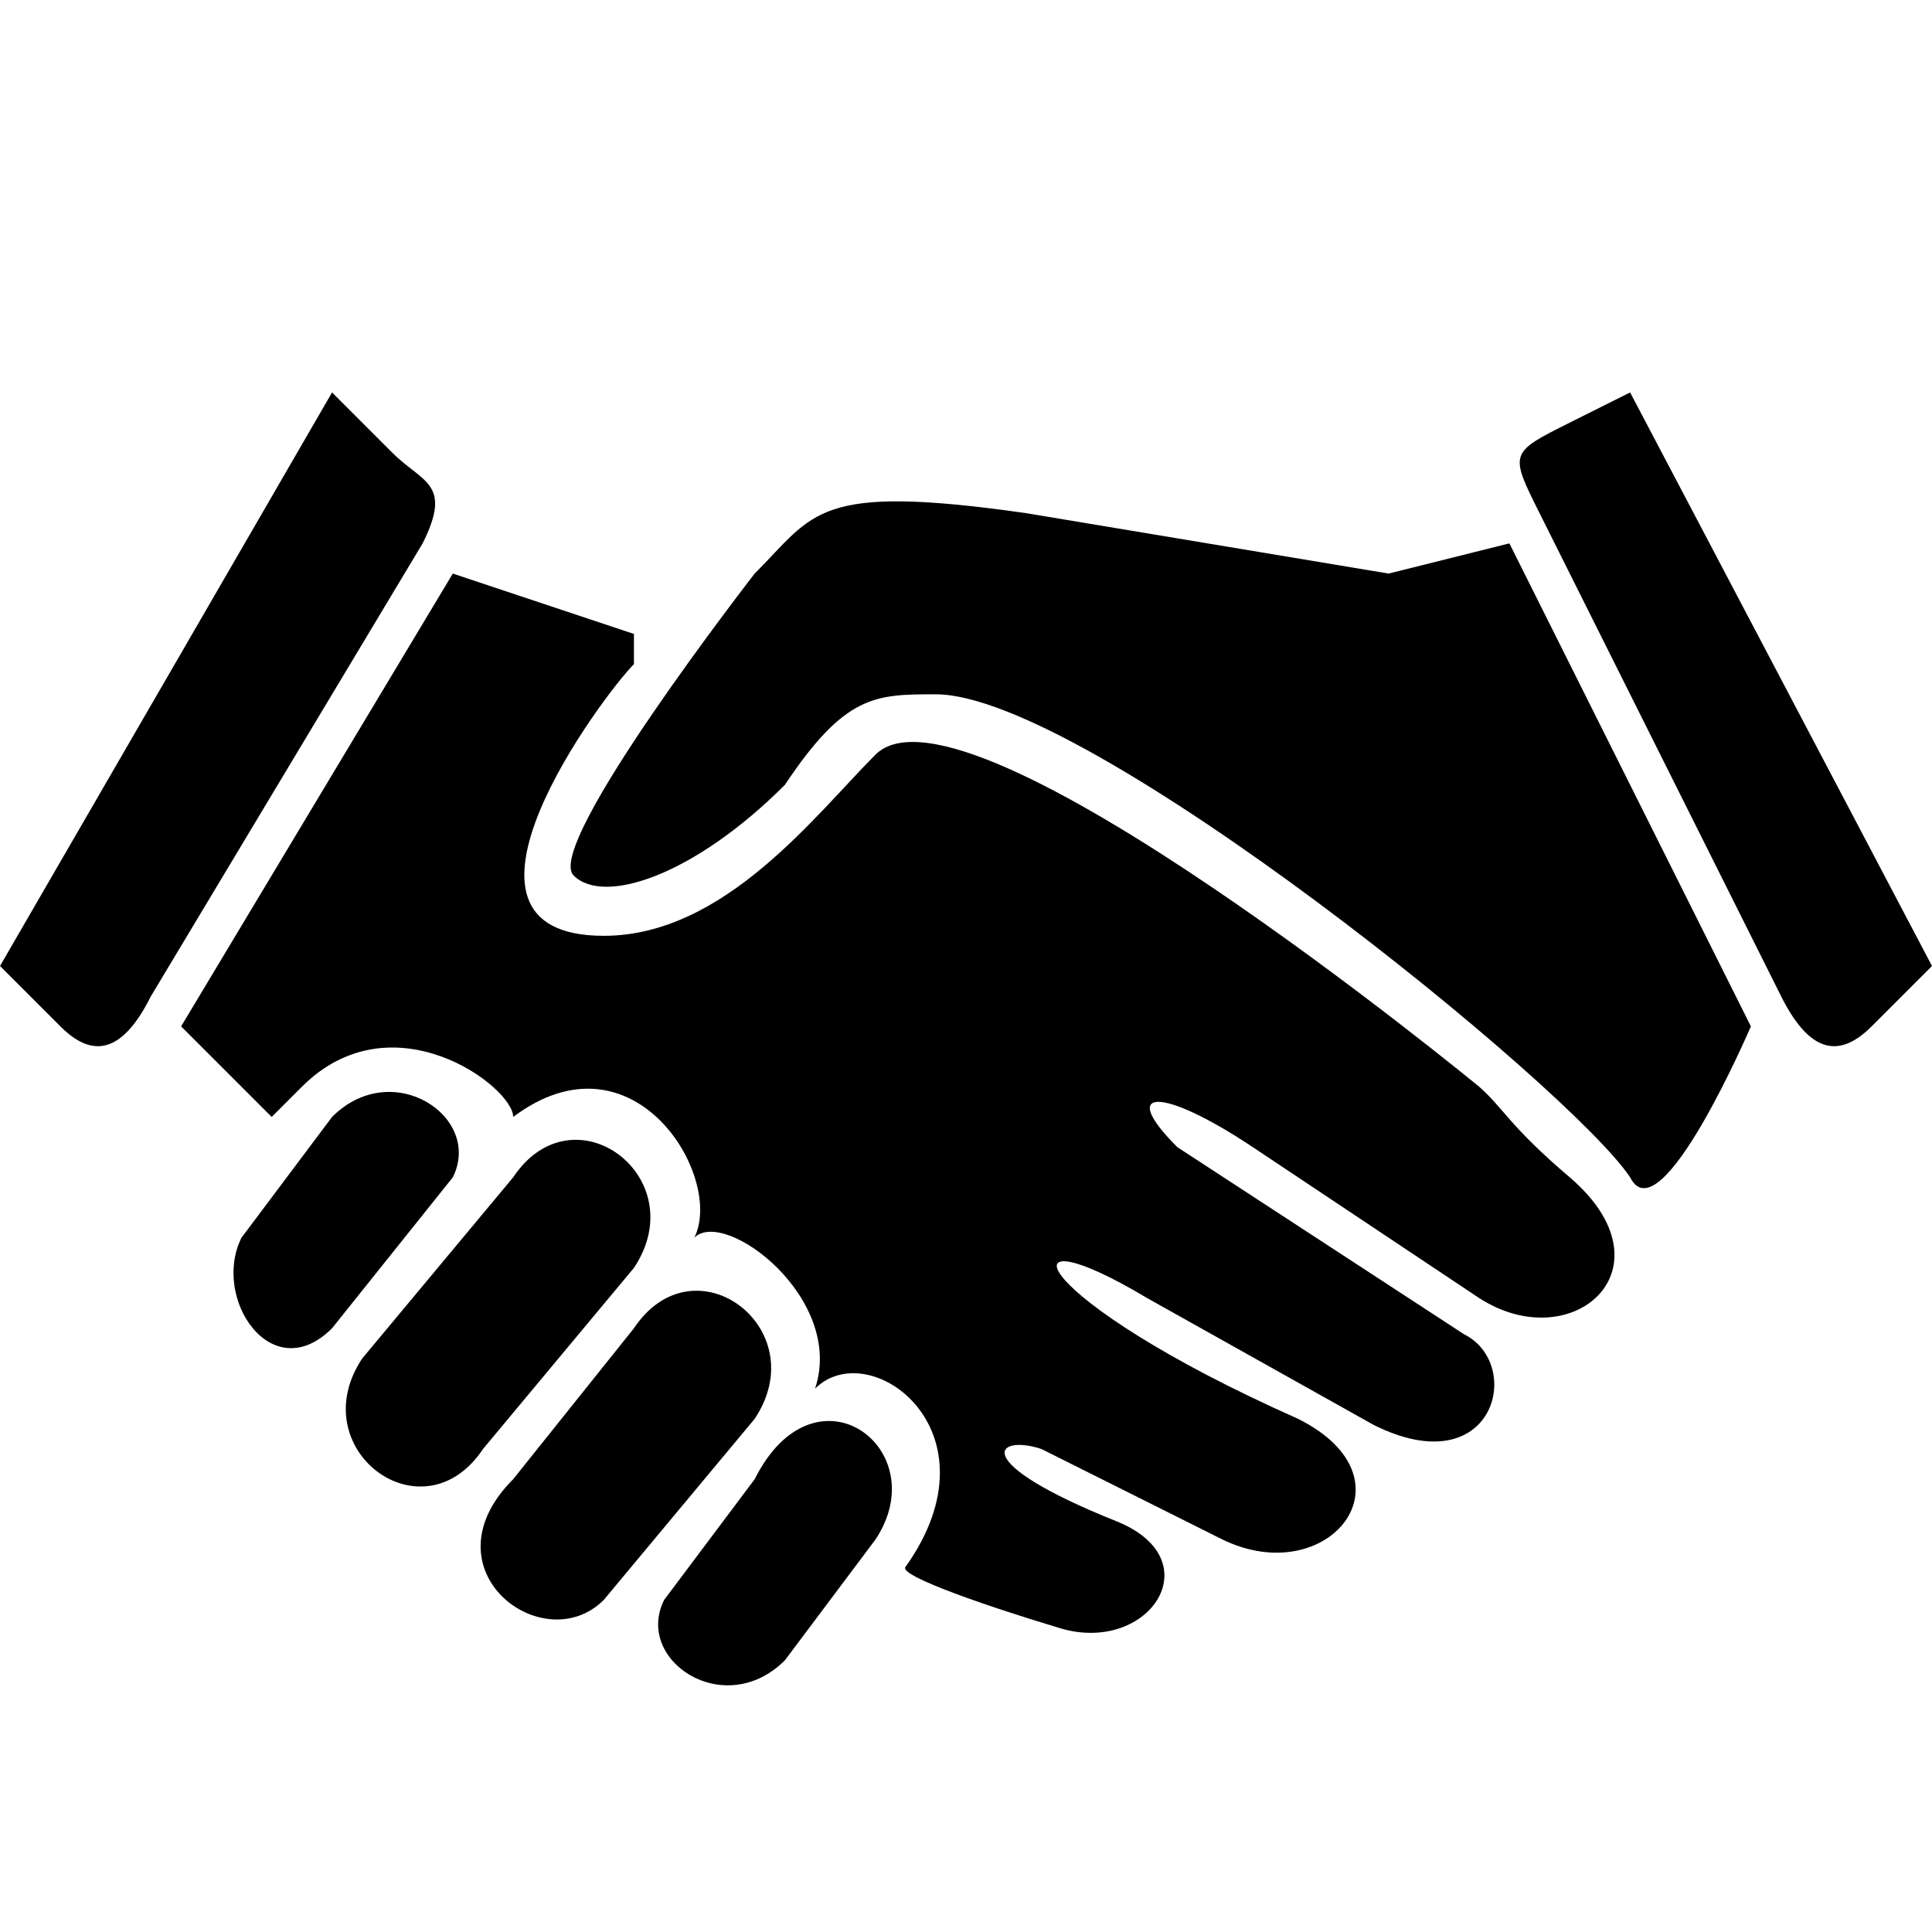
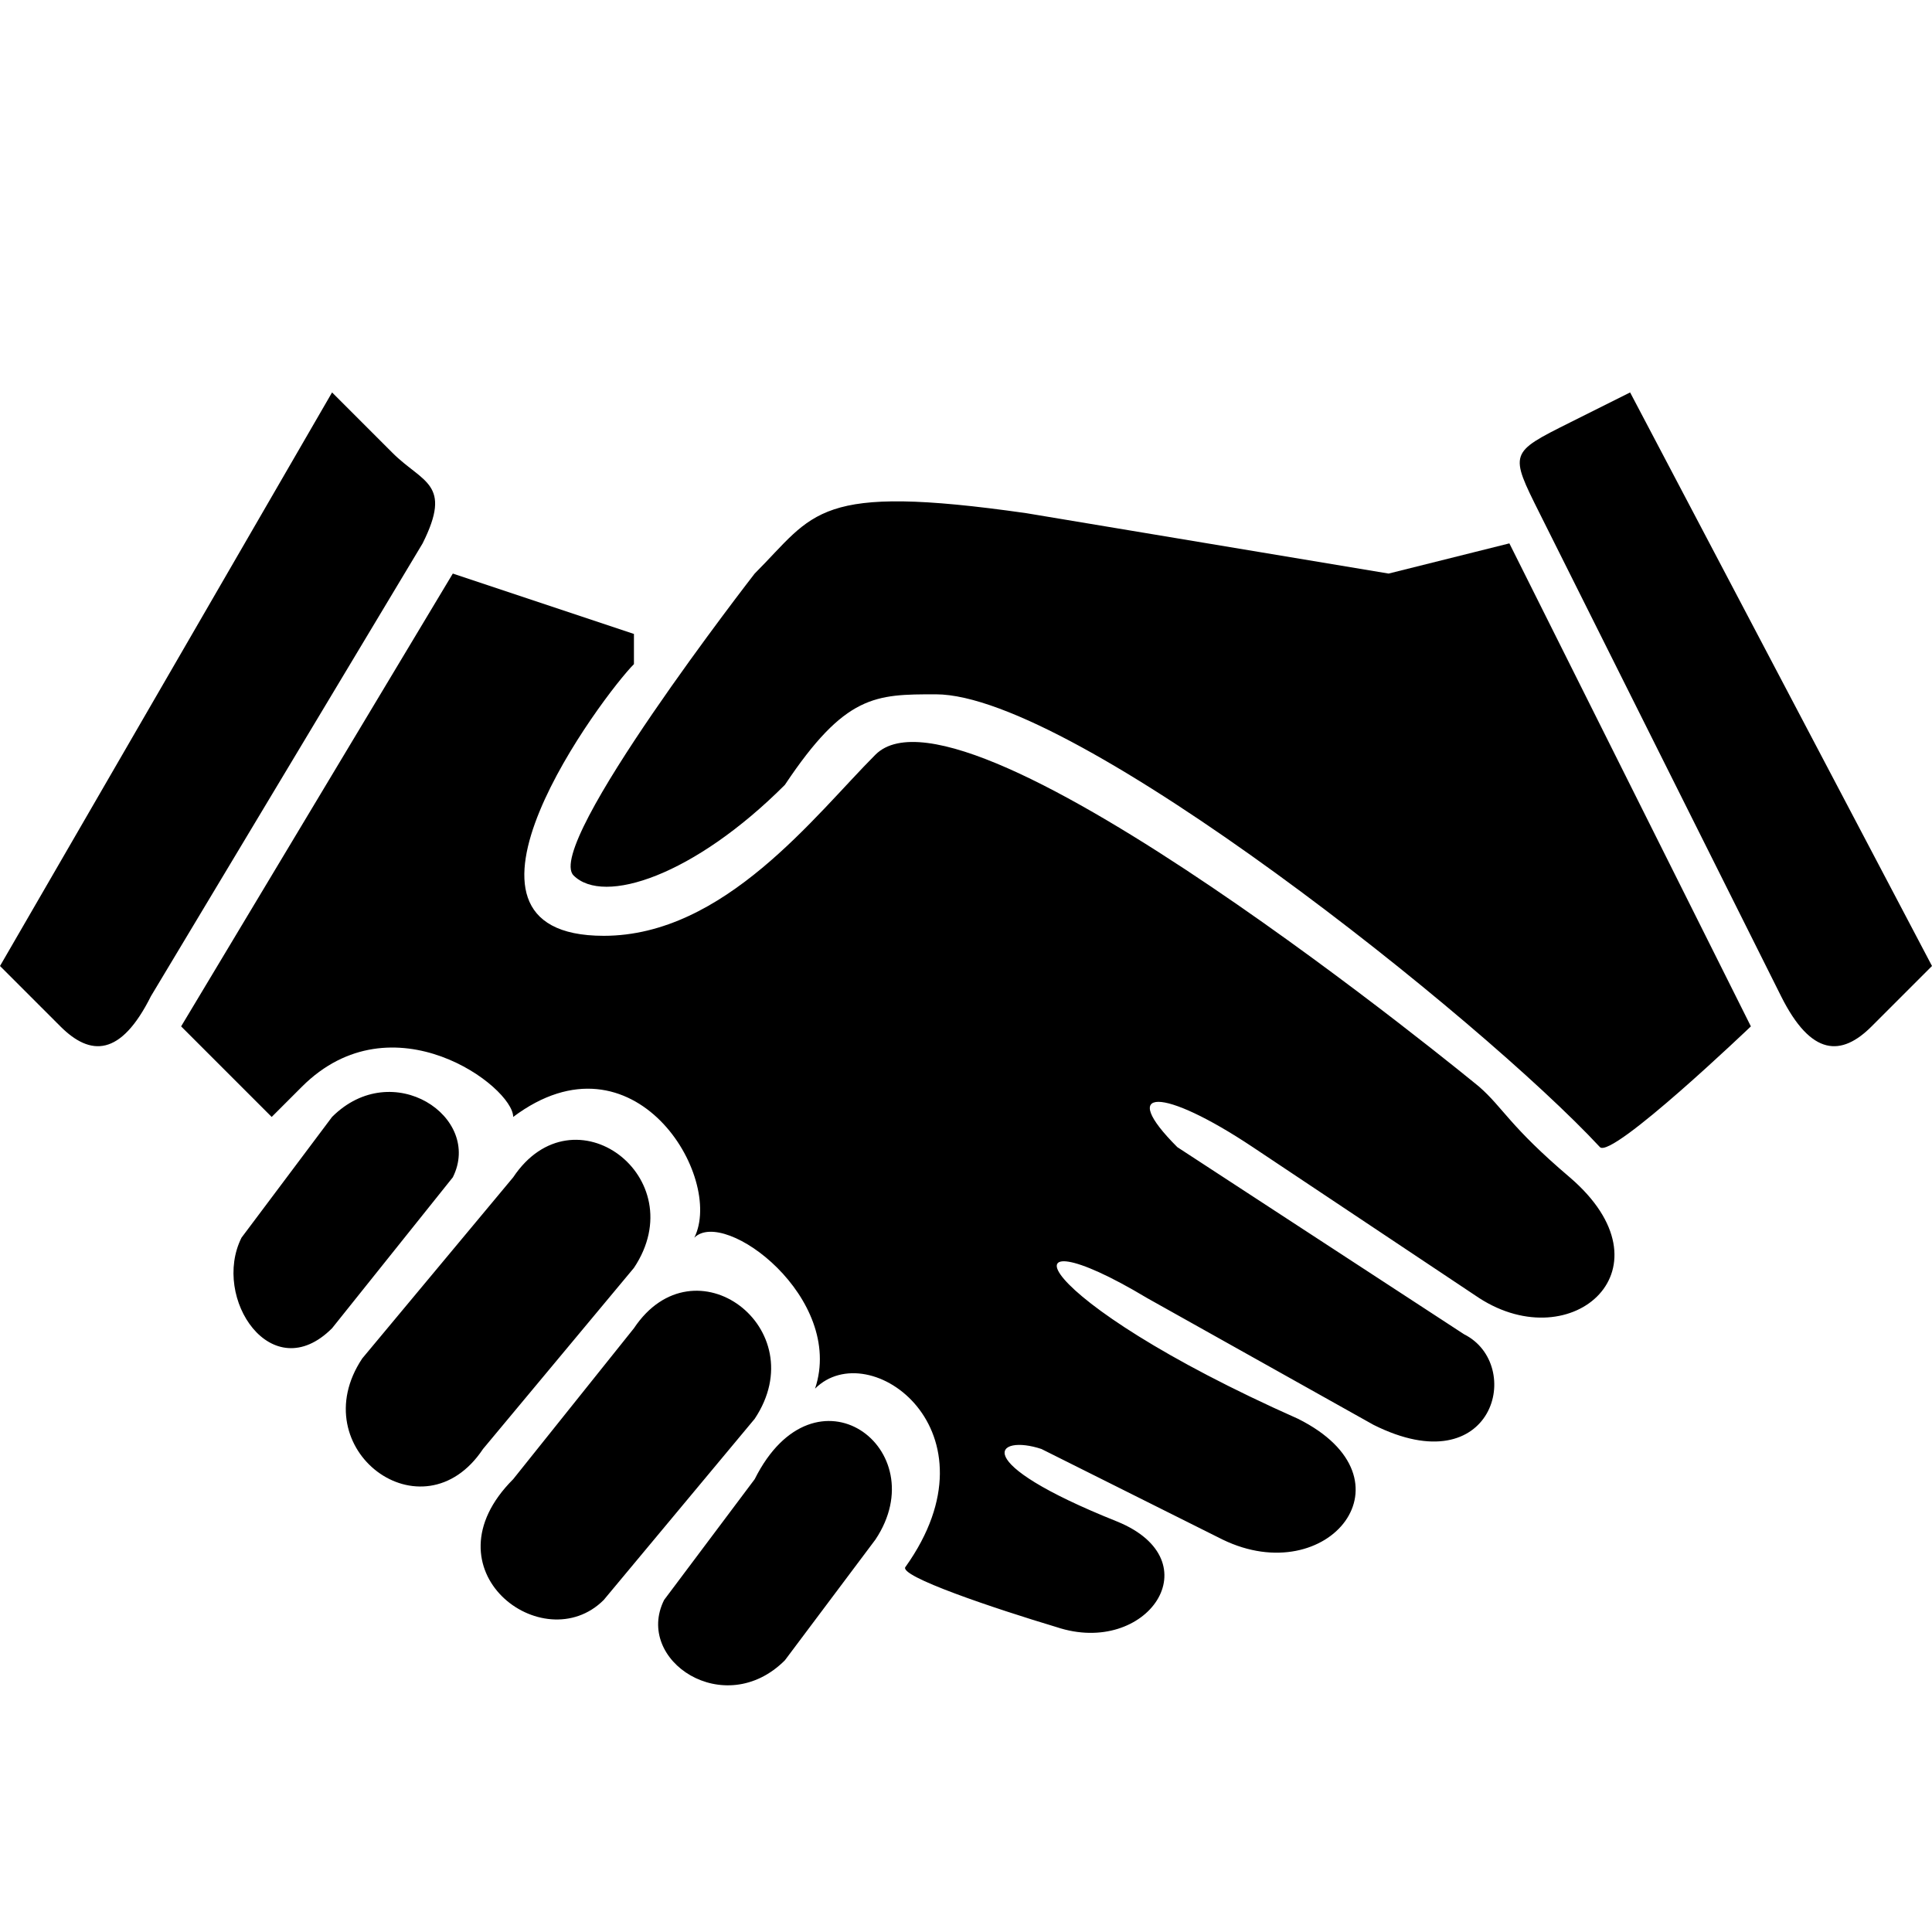
<svg xmlns="http://www.w3.org/2000/svg" viewBox="0 0 64 64">
-   <path d="M27 46c1-3-3-6-4-5 1-2-2-7-6-4 0-1-4-4-7-1l-1 1-3-3 9-15 6 2v1c-1 1-7 9-1 9 4 0 7-4 9-6 3-3 20 11 20 11 .8.7 1 1.3 3 3 3.5 3 .1 6-3 4l-7.5-5c-3-2-4.5-2-2.5 0l9.5 6.2c2 1 1 5-3 3L38 43c-5-3-4 0 5 4 4 2 1 5.7-2.5 4l-6-3c-1.5-.5-2.5.4 2.5 2.4 3.2 1.3 1 4.5-2 3.5-2-.6-5.3-1.7-5-2 3.2-4.5-1.2-7.7-3-5.9ZM11 13l2 2c1 1 2 1 1 3L5 33c-1 2-2 2-3 1l-2-2 11-19Zm40 4c-1-2-1-2 1-3l2-1 10 19-2 2c-1 1-2 1-3-1l-8-16Zm-26 2c2-2 2-3 9-2l12 2 4-1 8 16s-3 7-4 5c-2-3-18-16-23-16-2 0-3 0-5 3-3 3-6 4-7 3s6-10 6-10ZM8 41l3-4c2-2 5 0 4 2l-4 5c-2 2-4-1-3-3Zm4 4 5-6c2-3 6 0 4 3l-5 6c-2 3-6 0-4-3Zm5 4 4-5c2-3 6 0 4 3l-5 6c-2 2-6-1-3-4Zm5 4 3-4c2-4 6-1 4 2l-3 4c-2 2-5 0-4-2Z" />
+   <path d="M27 46c1-3-3-6-4-5 1-2-2-7-6-4 0-1-4-4-7-1l-1 1-3-3 9-15 6 2v1c-1 1-7 9-1 9 4 0 7-4 9-6 3-3 20 11 20 11 .8.7 1 1.3 3 3 3.5 3 .1 6-3 4l-7.5-5c-3-2-4.5-2-2.5 0l9.5 6.2c2 1 1 5-3 3L38 43c-5-3-4 0 5 4 4 2 1 5.7-2.5 4l-6-3c-1.5-.5-2.5.4 2.5 2.4 3.2 1.3 1 4.5-2 3.5-2-.6-5.3-1.7-5-2 3.2-4.5-1.2-7.7-3-5.9ZM11 13l2 2c1 1 2 1 1 3L5 33c-1 2-2 2-3 1l-2-2 11-19Zm40 4c-1-2-1-2 1-3l2-1 10 19-2 2c-1 1-2 1-3-1l-8-16Zm-26 2c2-2 2-3 9-2l12 2 4-1 8 16s-4.6 4.4-5 4c-3.9-4.2-17.4-15-22-15-2 0-3 0-5 3-3 3-6 4-7 3s6-10 6-10ZM8 41l3-4c2-2 5 0 4 2l-4 5c-2 2-4-1-3-3Zm4 4 5-6c2-3 6 0 4 3l-5 6c-2 3-6 0-4-3Zm5 4 4-5c2-3 6 0 4 3l-5 6c-2 2-6-1-3-4Zm5 4 3-4c2-4 6-1 4 2l-3 4c-2 2-5 0-4-2Z" />
</svg>
